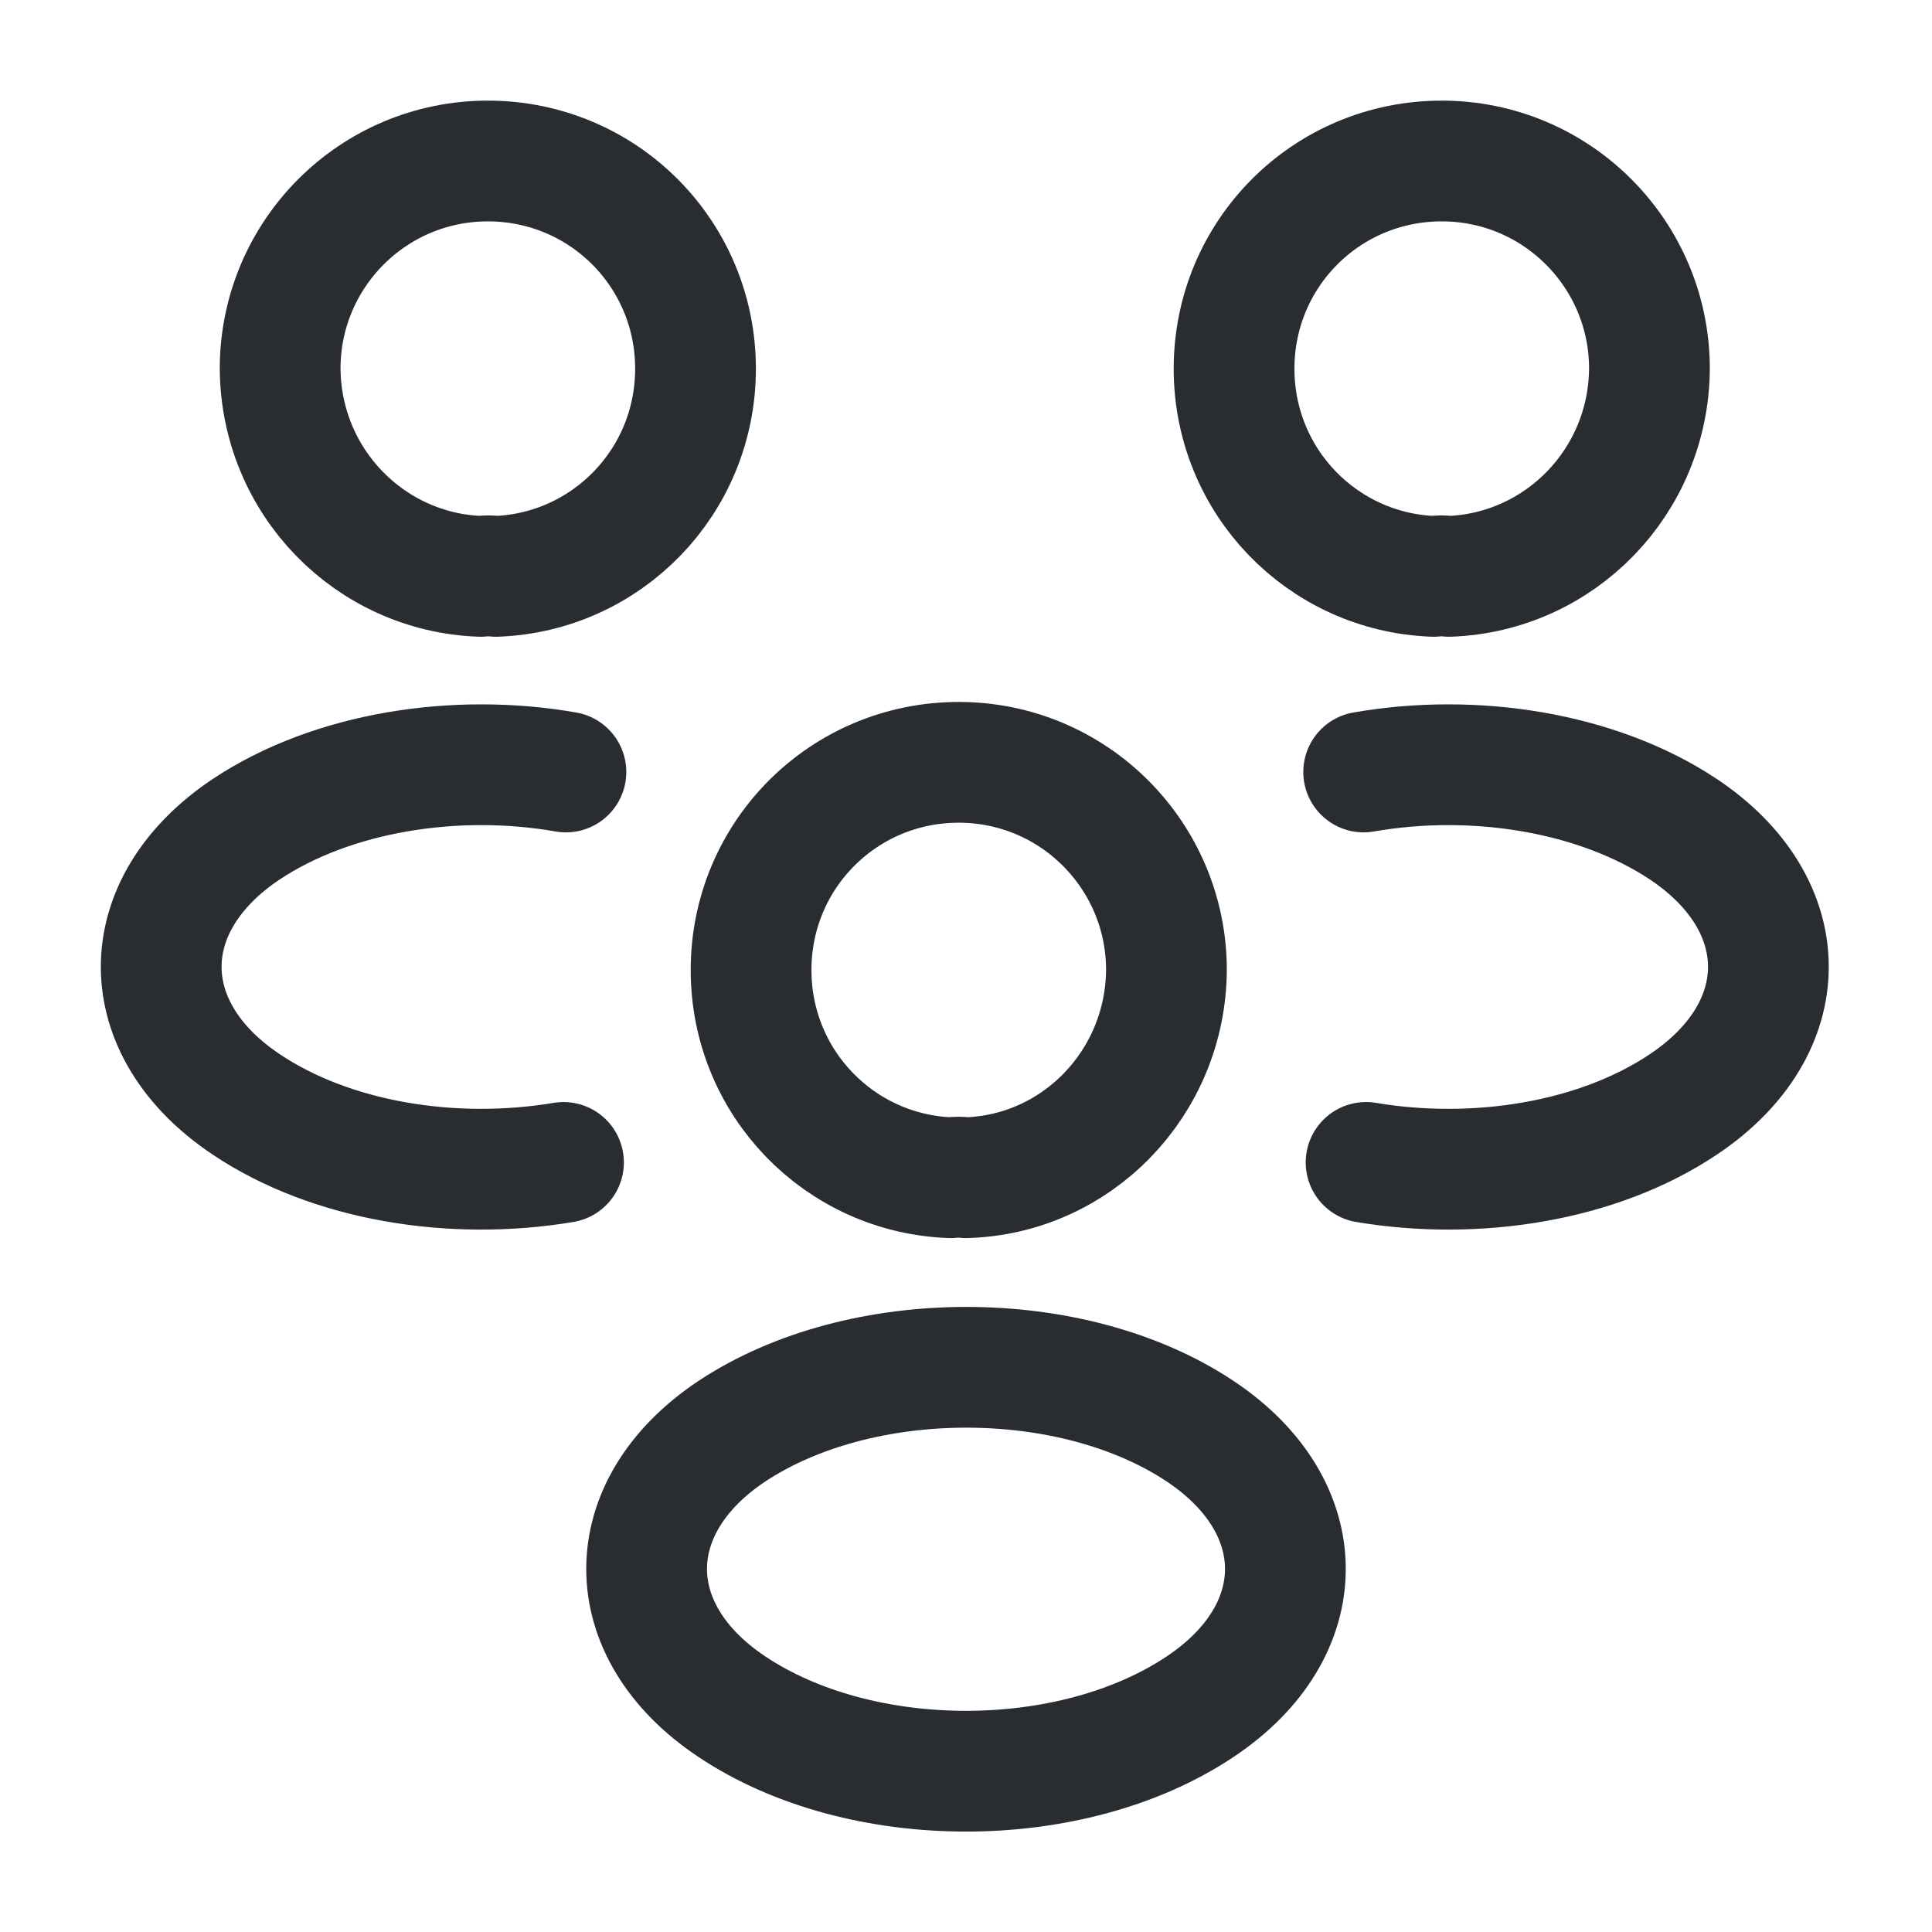
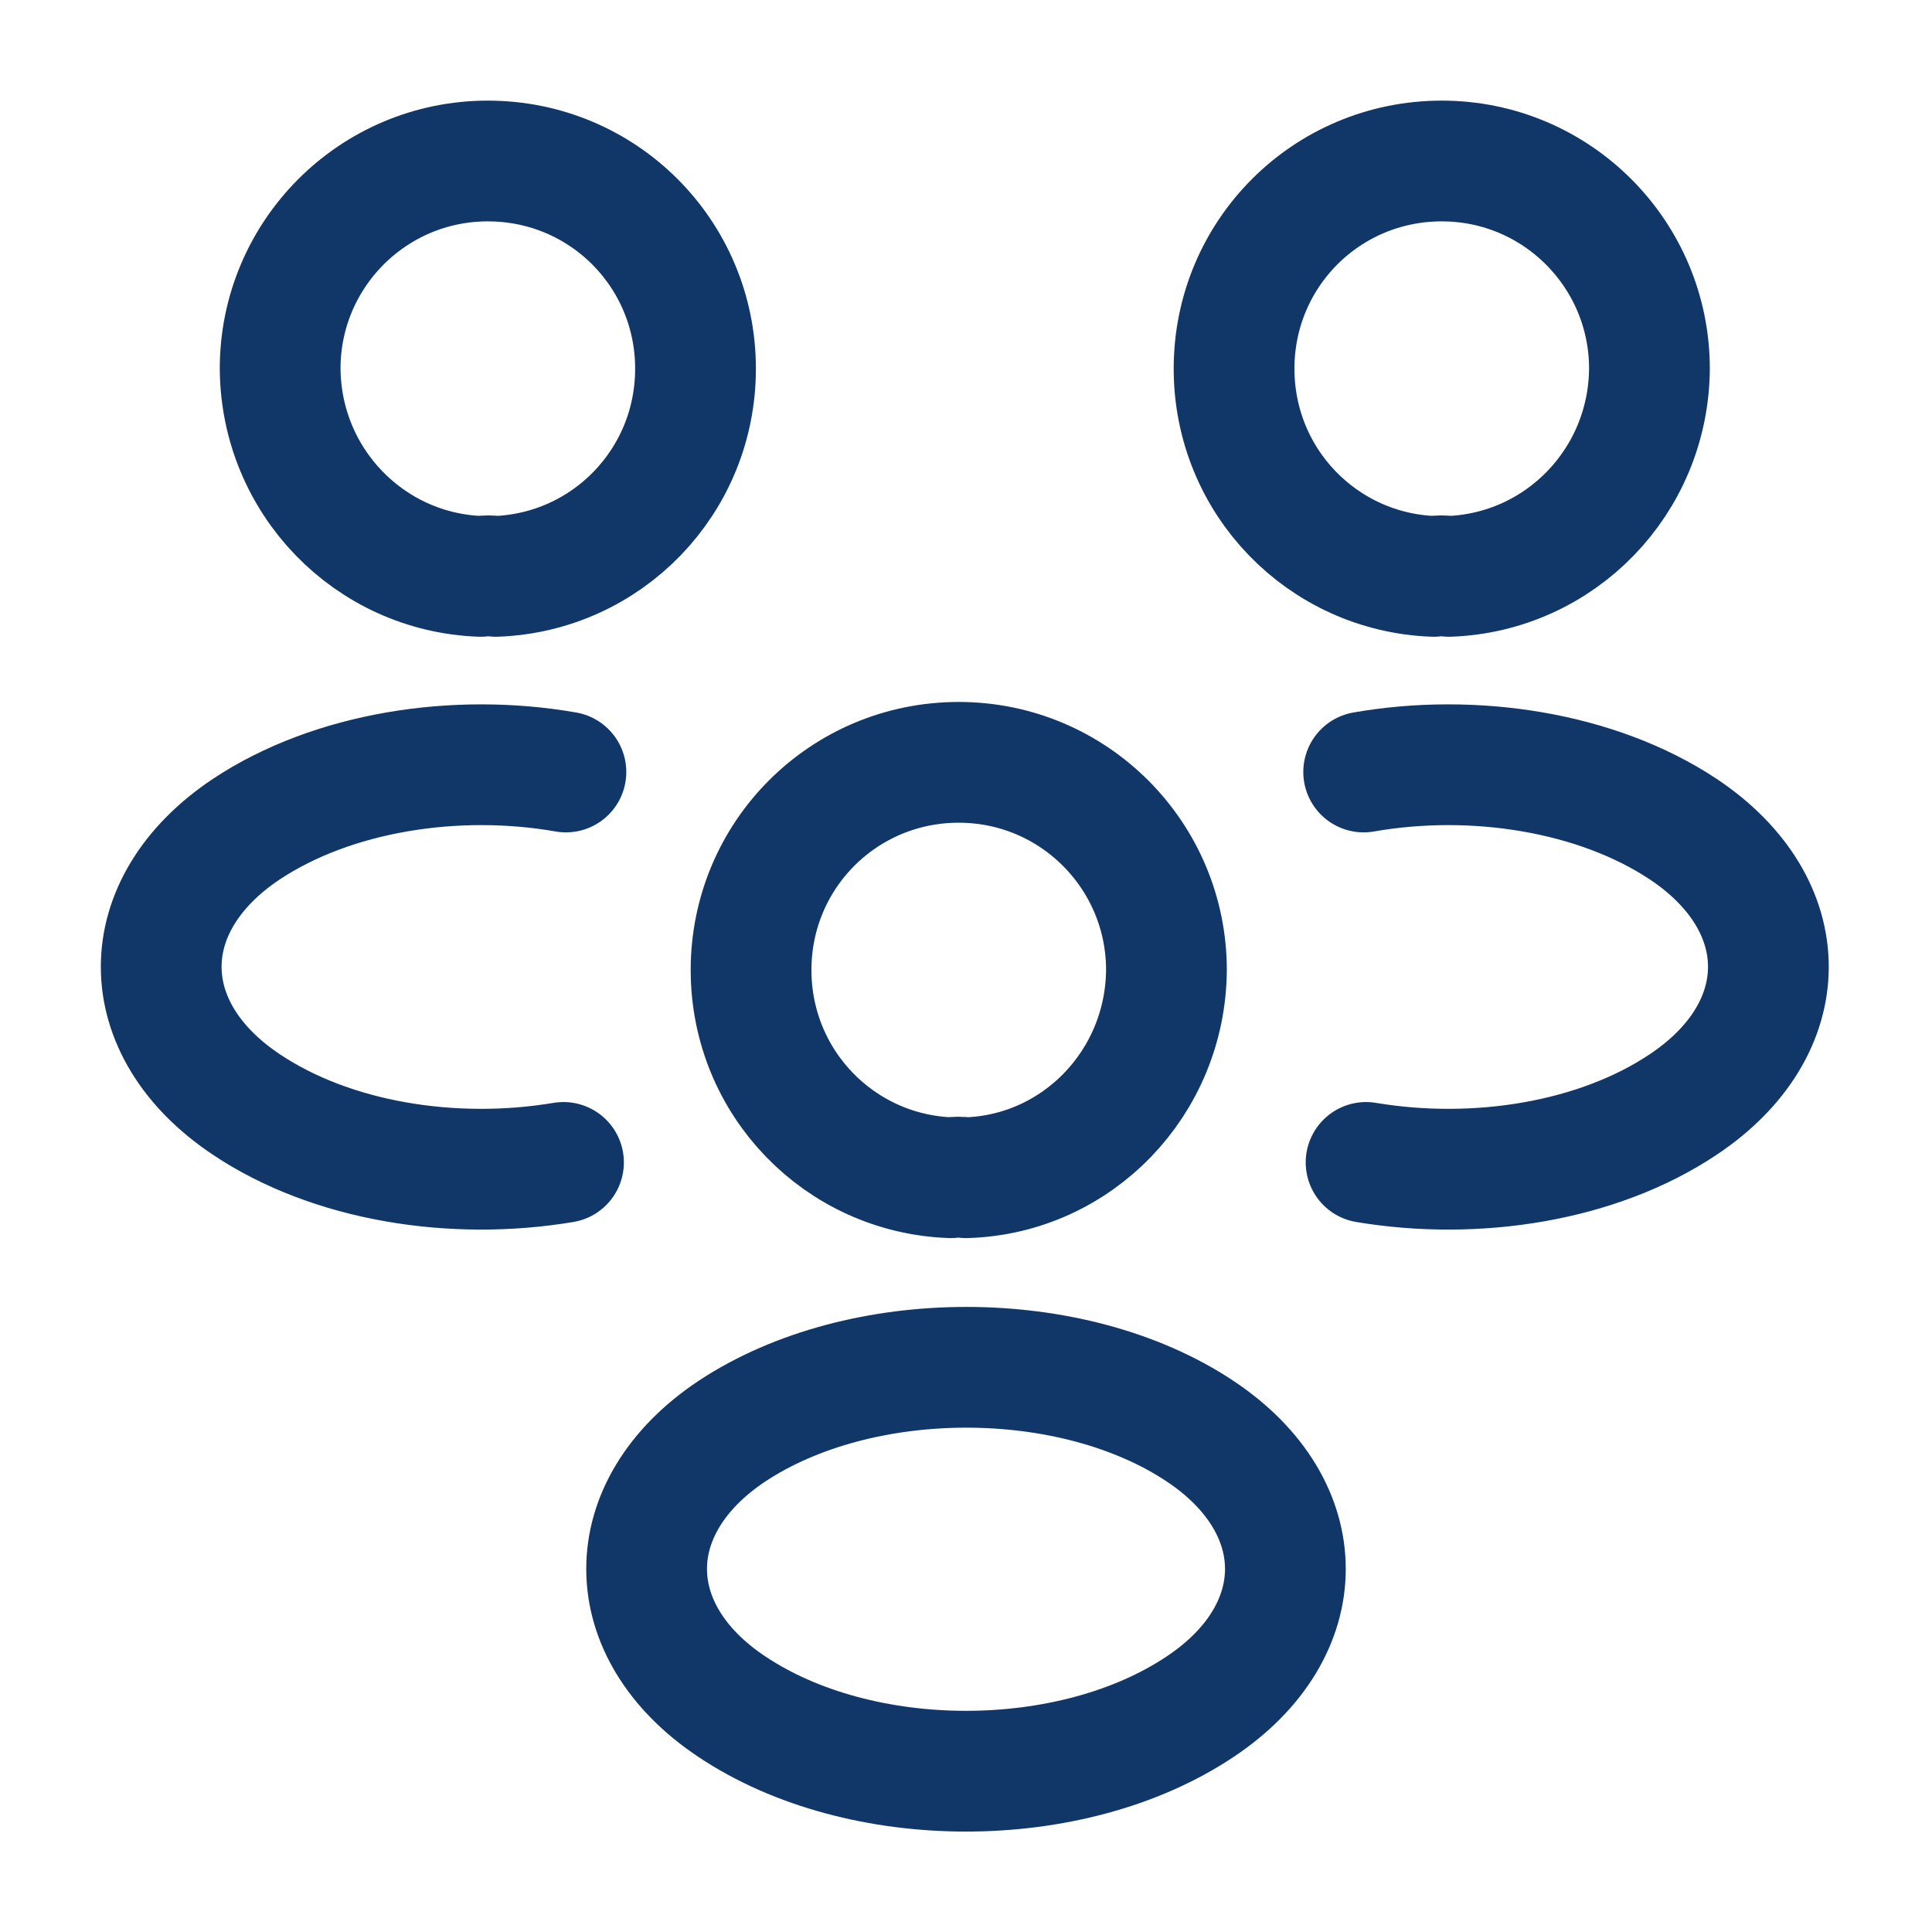
<svg xmlns="http://www.w3.org/2000/svg" width="24" height="24" viewBox="0 0 24 24" fill="none">
-   <path d="M16.97 14.44C18.34 14.67 19.85 14.43 20.91 13.72C22.32 12.78 22.32 11.24 20.91 10.3C19.84 9.59 18.31 9.35 16.94 9.59M7 14.44C5.63 14.67 4.12 14.43 3.06 13.72C1.65 12.78 1.65 11.24 3.06 10.3C4.13 9.59 5.66 9.35 7.03 9.59M18 7.16C17.94 7.15 17.87 7.15 17.81 7.16C16.43 7.11 15.33 5.98 15.33 4.58C15.33 3.15 16.48 2 17.91 2C19.34 2 20.49 3.16 20.49 4.58C20.48 5.98 19.38 7.11 18 7.16ZM5.97 7.16C6.03 7.15 6.1 7.15 6.16 7.16C7.54 7.11 8.64 5.98 8.64 4.58C8.64 3.15 7.49 2 6.06 2C4.63 2 3.48 3.16 3.48 4.58C3.49 5.98 4.59 7.11 5.97 7.16ZM12 14.63C11.94 14.62 11.87 14.62 11.81 14.63C10.43 14.58 9.33 13.45 9.33 12.05C9.33 10.62 10.48 9.47 11.91 9.47C13.34 9.47 14.49 10.63 14.49 12.05C14.48 13.45 13.38 14.59 12 14.63ZM9.09 17.78C7.68 18.72 7.68 20.26 9.09 21.2C10.69 22.27 13.31 22.27 14.91 21.2C16.32 20.26 16.32 18.72 14.91 17.78C13.32 16.72 10.69 16.72 9.09 17.78Z" stroke="#292D32" stroke-width="1.5" stroke-linecap="round" stroke-linejoin="round" />
+   <path d="M16.97 14.44C18.34 14.67 19.85 14.43 20.91 13.72C22.32 12.78 22.32 11.24 20.91 10.3C19.84 9.59 18.31 9.35 16.94 9.59M7 14.44C5.63 14.67 4.12 14.43 3.06 13.72C1.65 12.78 1.65 11.24 3.06 10.3C4.13 9.59 5.66 9.35 7.03 9.59M18 7.16C17.94 7.15 17.87 7.15 17.81 7.16C16.43 7.11 15.33 5.98 15.33 4.58C15.33 3.15 16.48 2 17.91 2C19.34 2 20.49 3.16 20.49 4.58C20.48 5.98 19.38 7.11 18 7.16ZM5.97 7.16C6.03 7.15 6.1 7.15 6.16 7.16C7.54 7.11 8.64 5.98 8.64 4.58C8.64 3.15 7.49 2 6.06 2C4.63 2 3.48 3.16 3.48 4.58C3.49 5.98 4.59 7.11 5.97 7.16ZM12 14.63C11.94 14.62 11.87 14.62 11.81 14.63C10.43 14.58 9.33 13.45 9.33 12.05C9.33 10.62 10.48 9.47 11.91 9.47C13.34 9.47 14.49 10.63 14.49 12.05C14.48 13.45 13.38 14.59 12 14.63ZM9.09 17.78C7.68 18.72 7.68 20.26 9.09 21.2C10.69 22.27 13.31 22.27 14.91 21.2C16.32 20.26 16.32 18.72 14.91 17.78C13.32 16.72 10.69 16.72 9.09 17.78Z" stroke="#113768" stroke-width="1.5" stroke-linecap="round" stroke-linejoin="round" />
</svg>
